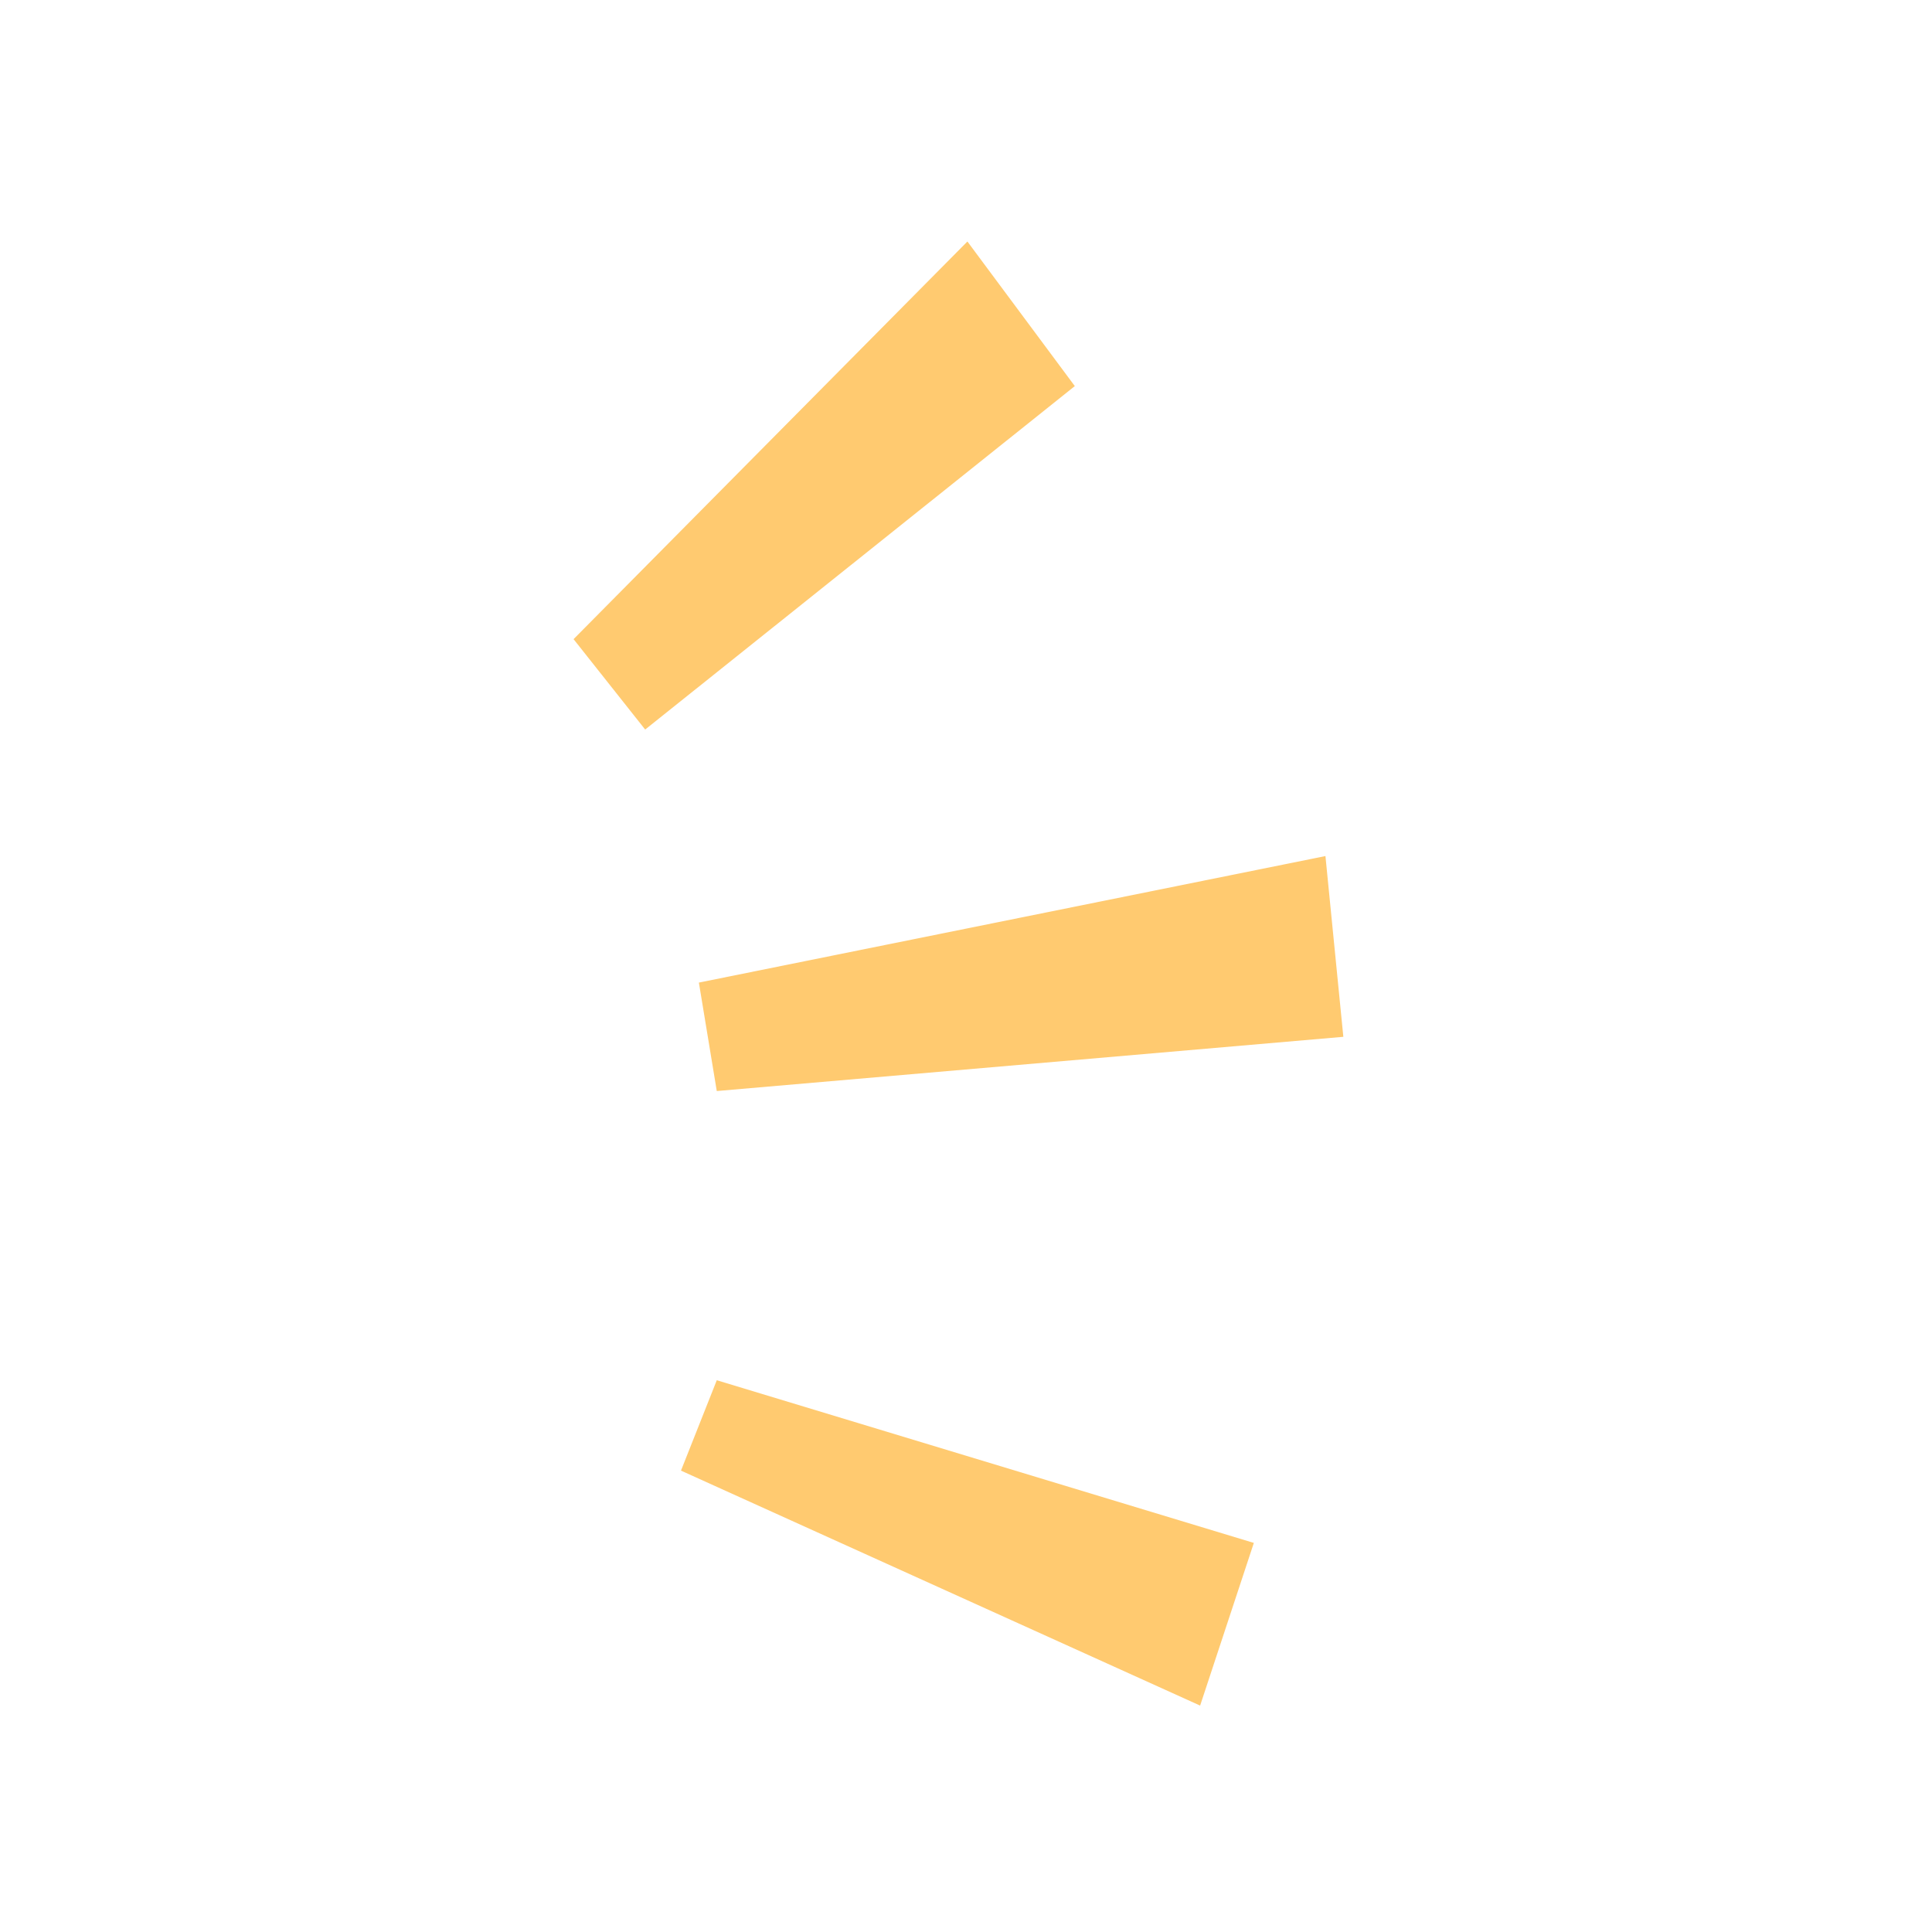
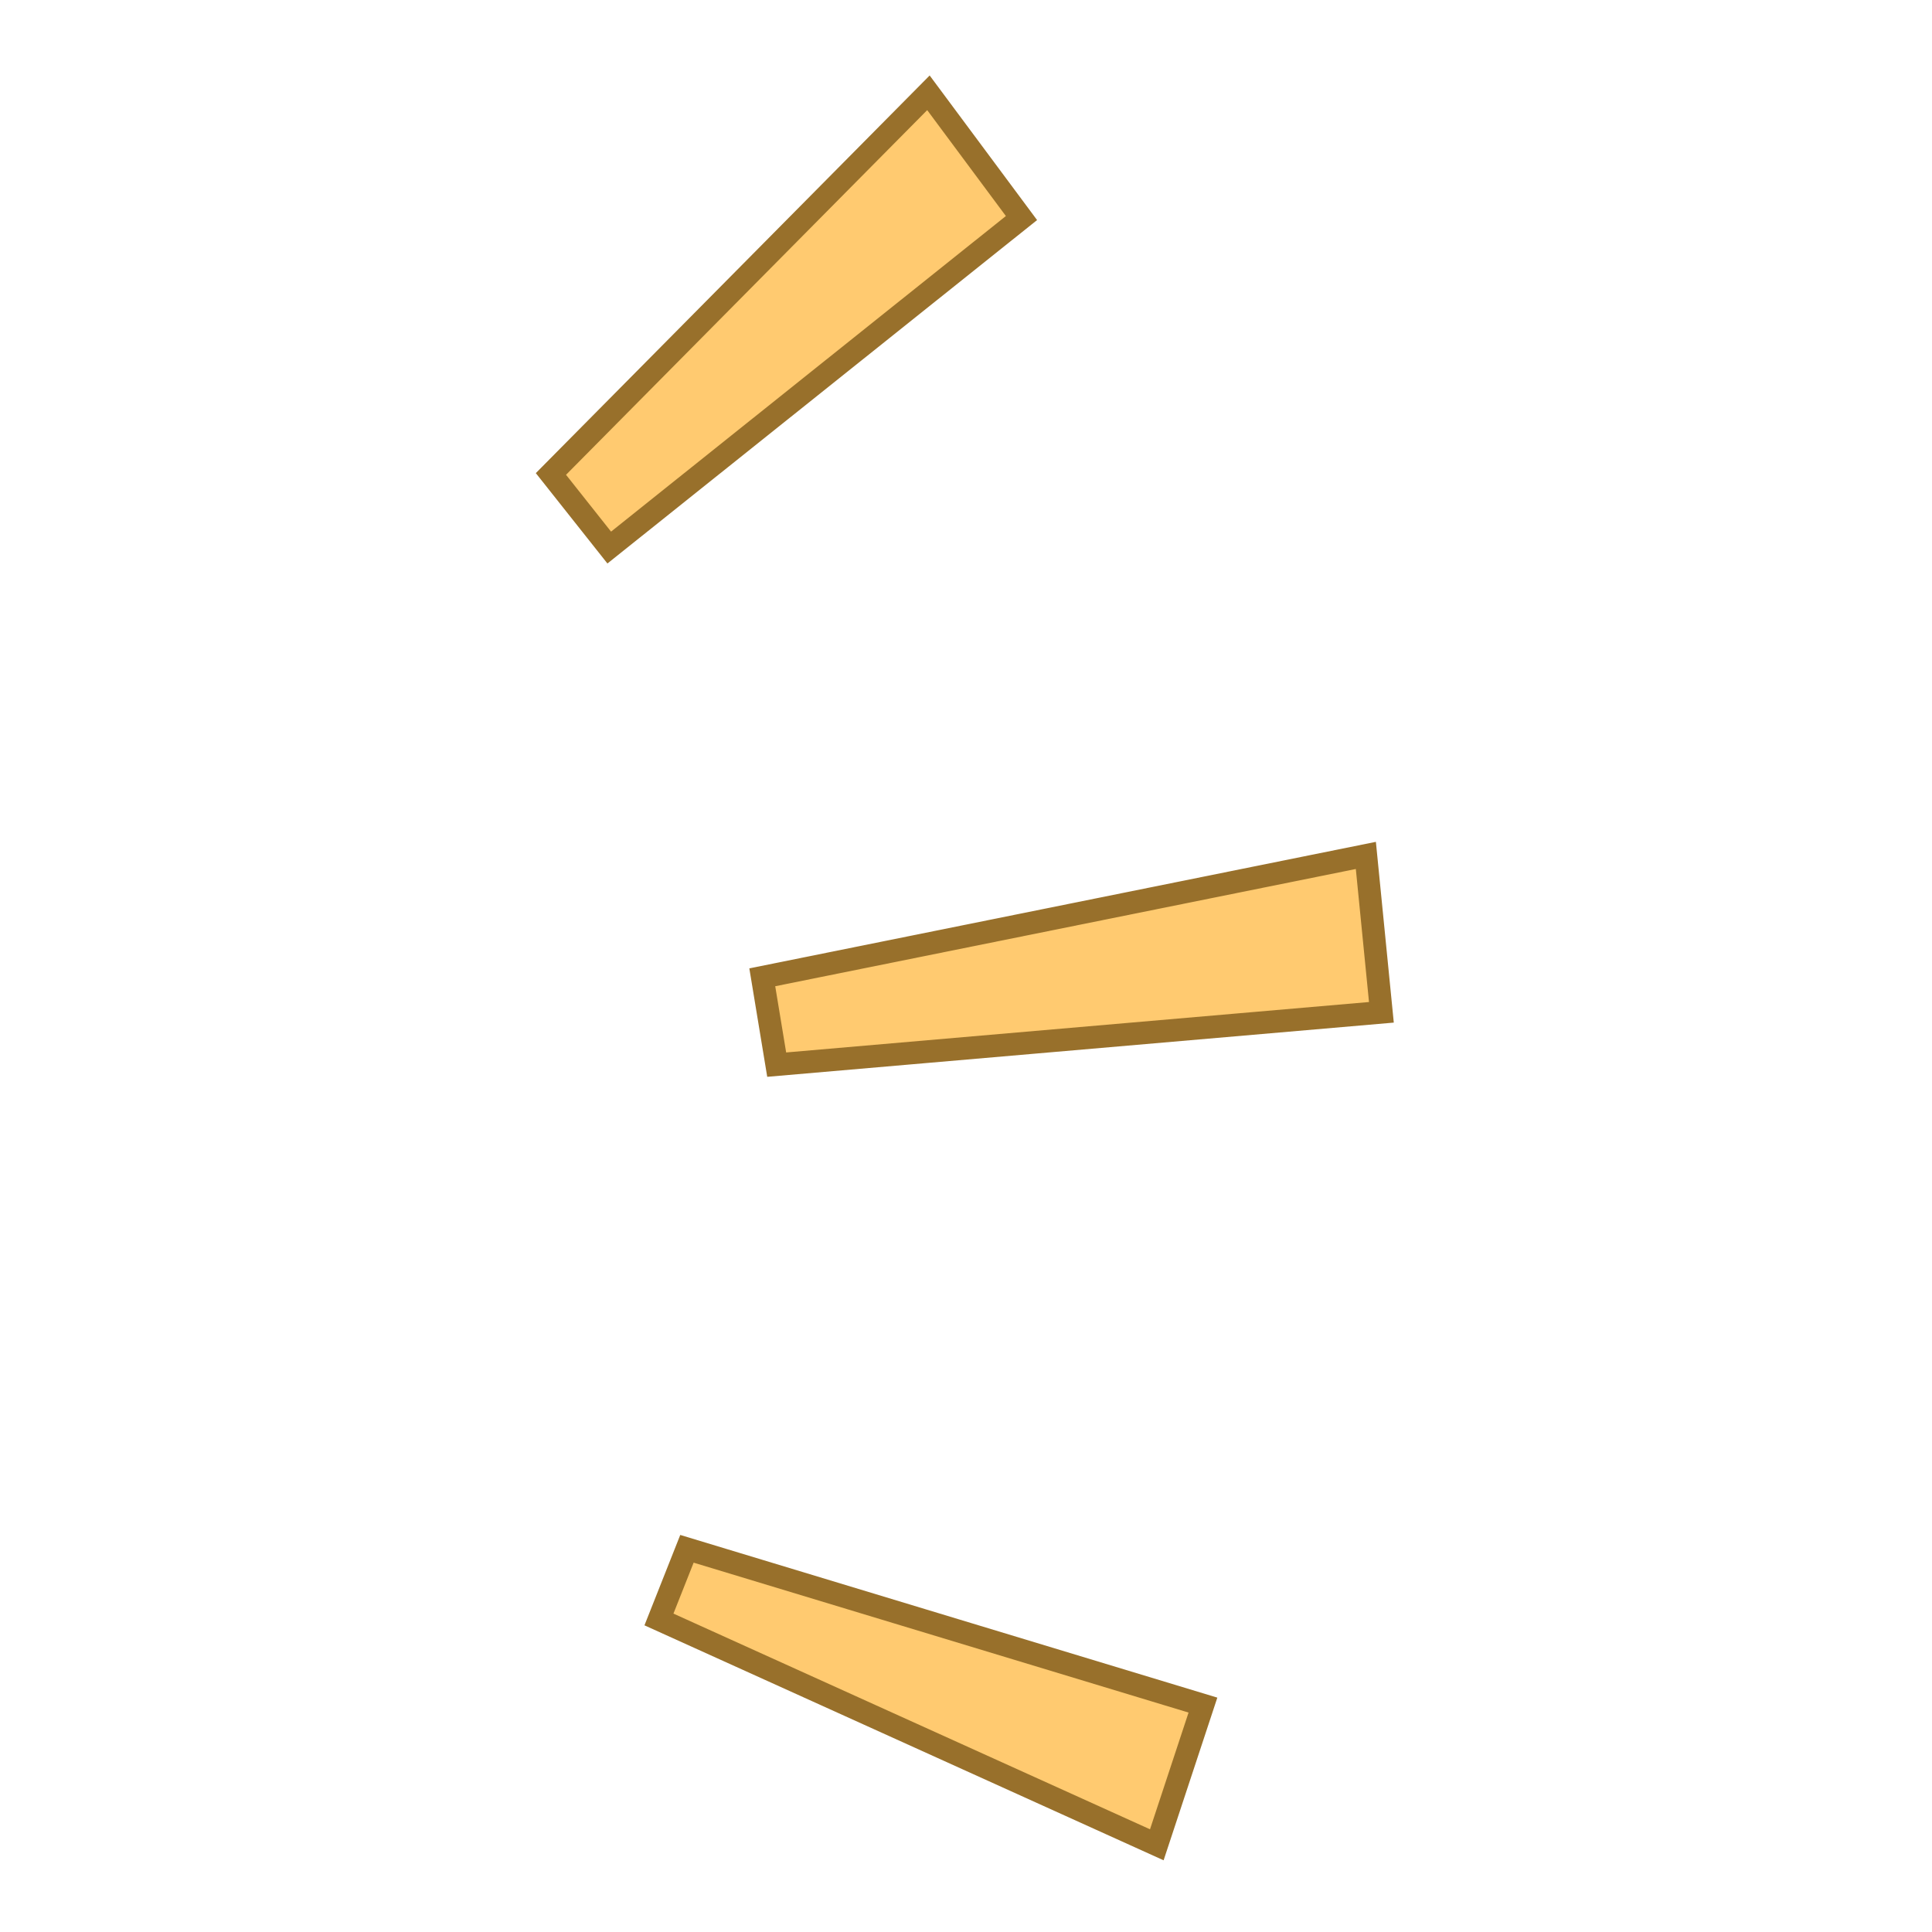
<svg xmlns="http://www.w3.org/2000/svg" width="256" height="256" viewBox="0 0 256 256" fill="none">
-   <path d="M94.977 182.889L166.14 204.444L159.023 226L90.233 194.864L94.977 182.889ZM175.628 113.432L178 137.383L94.977 144.568L92.605 130.198L175.628 113.432ZM128.186 32L142.419 51.16L85.488 96.667L76 84.691L128.186 32Z" fill="#FFCA70" />
+   <path d="M159.396 225.934L153.283 244.445L87.315 214.587L91.024 205.224L159.396 225.934ZM183.042 134.137L102.916 141.07L101.006 129.498L180.983 113.348L183.042 134.137ZM135.352 28.893L80.728 72.554L73.001 62.802L123.022 12.296L135.352 28.893Z" fill="#FFCA70" stroke="#98702B" stroke-width="3" stroke-linecap="round" />
</svg>
